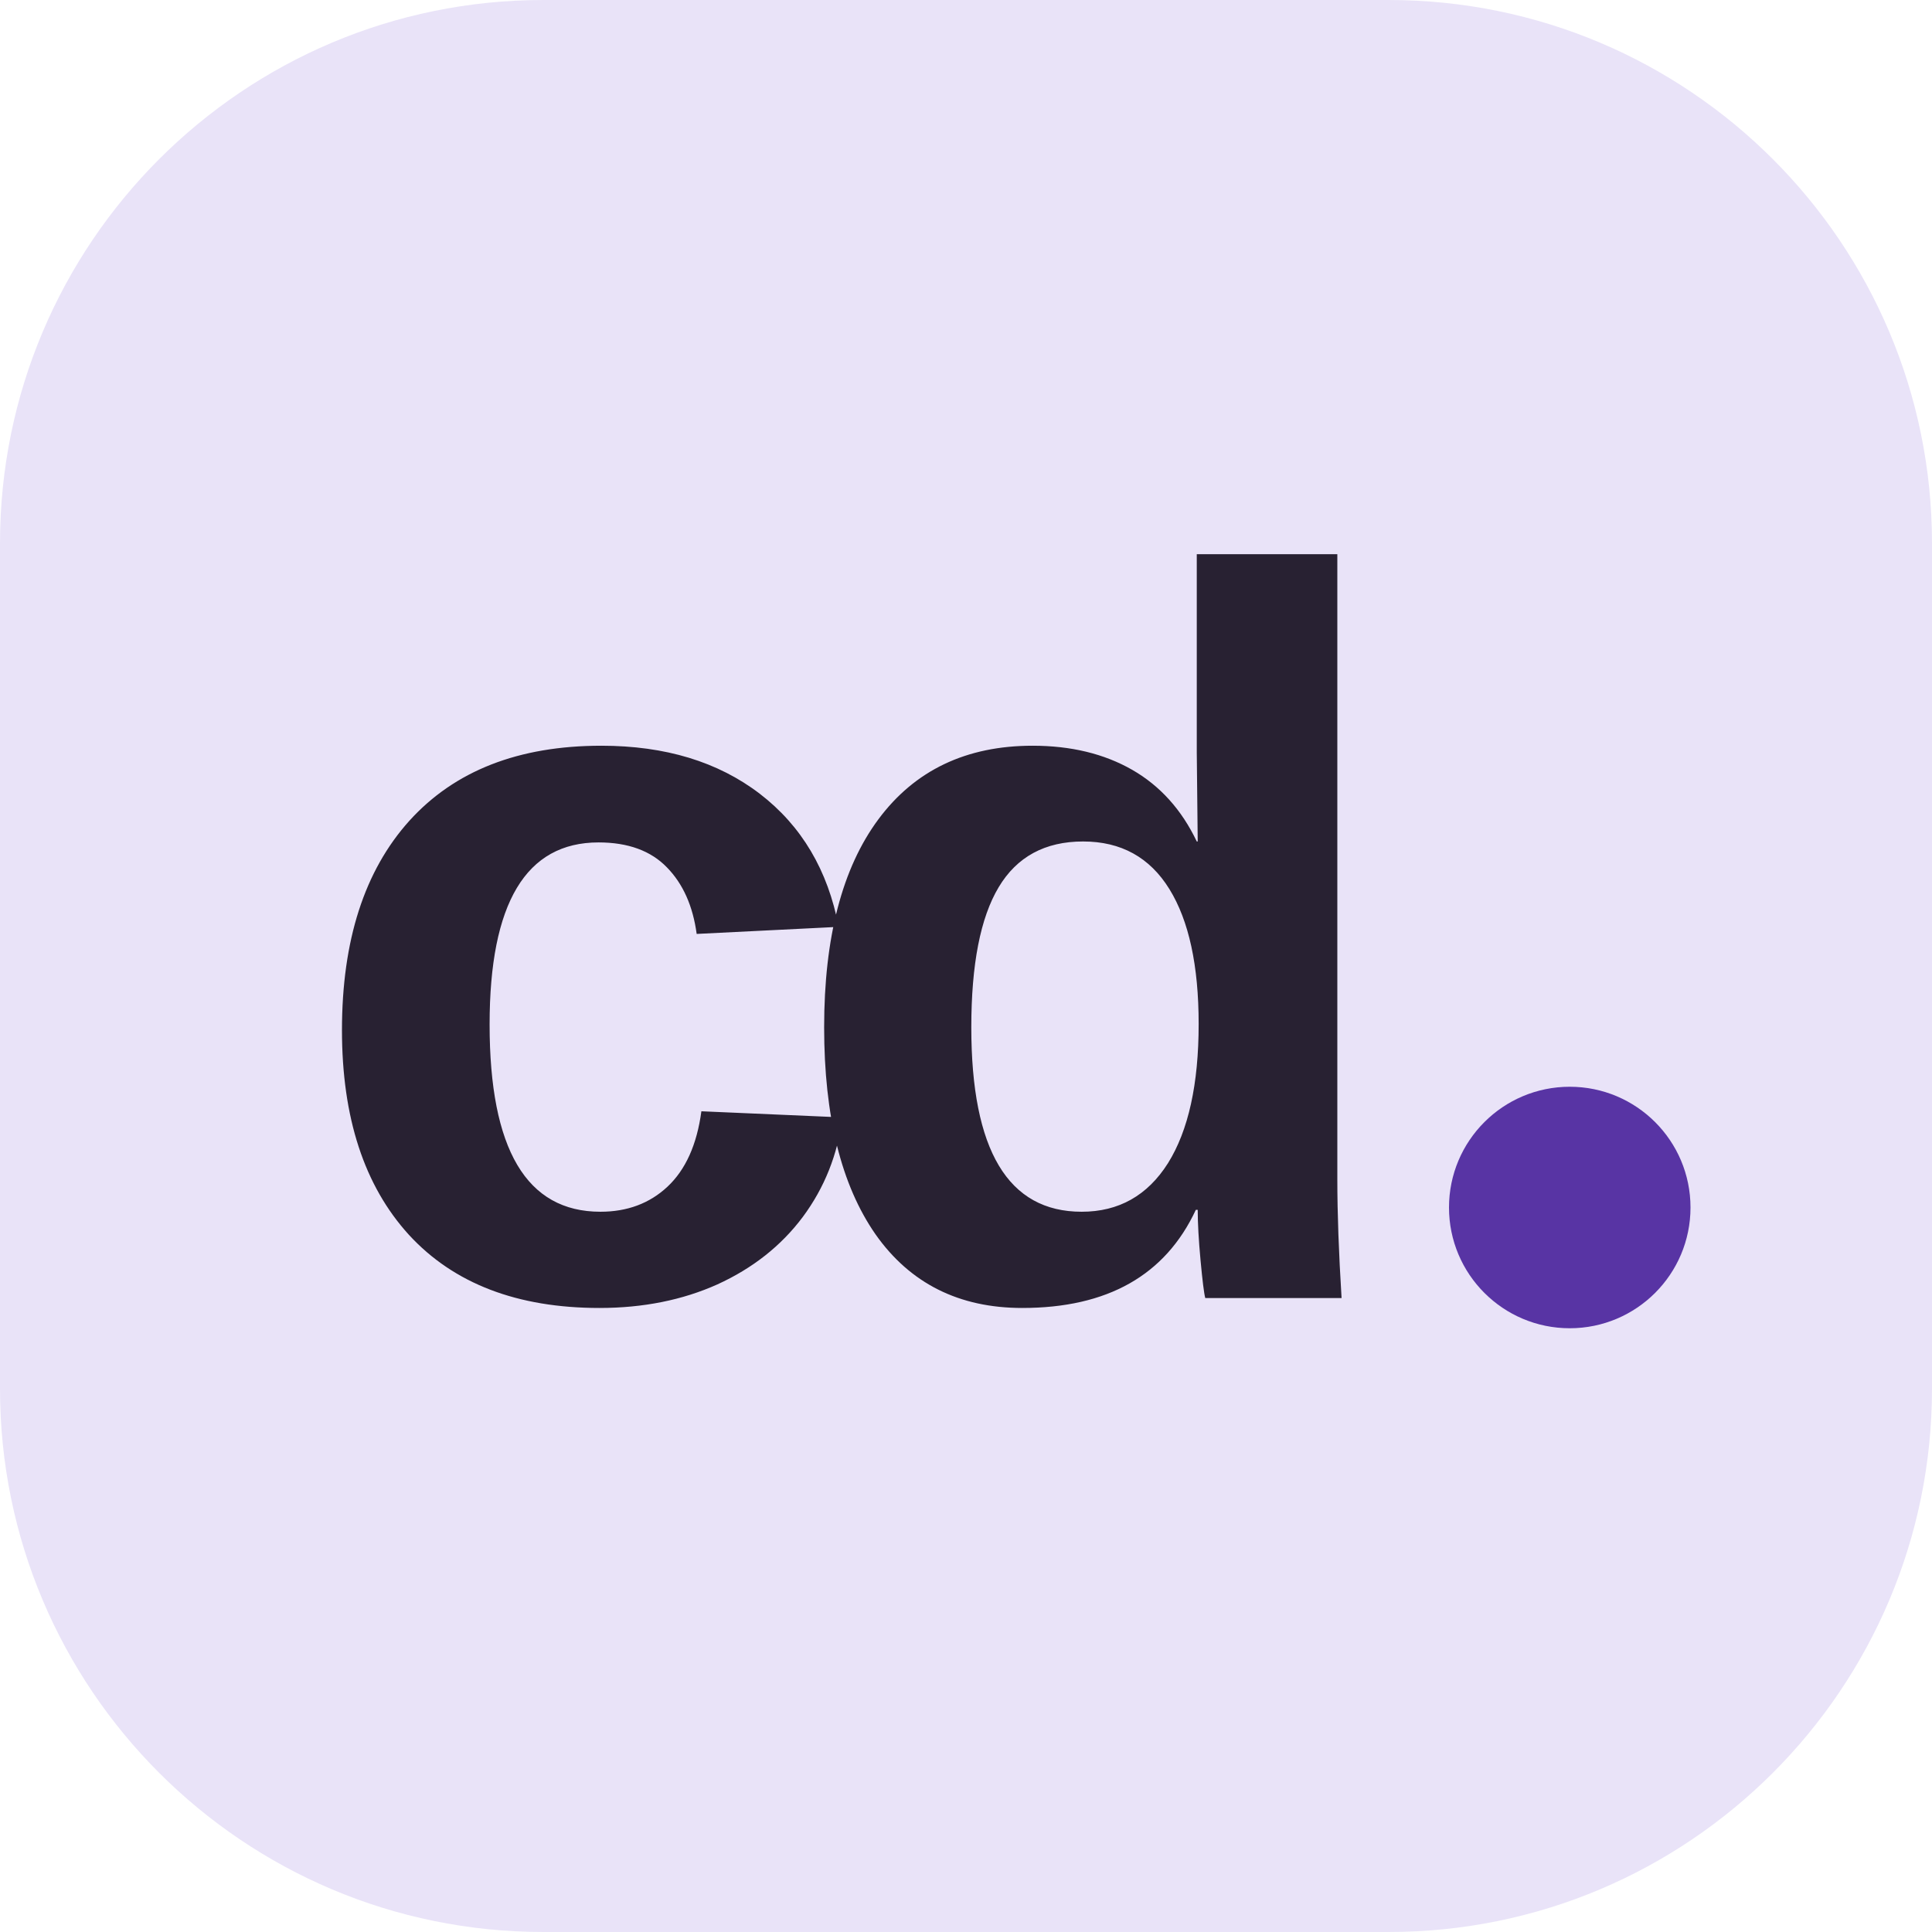
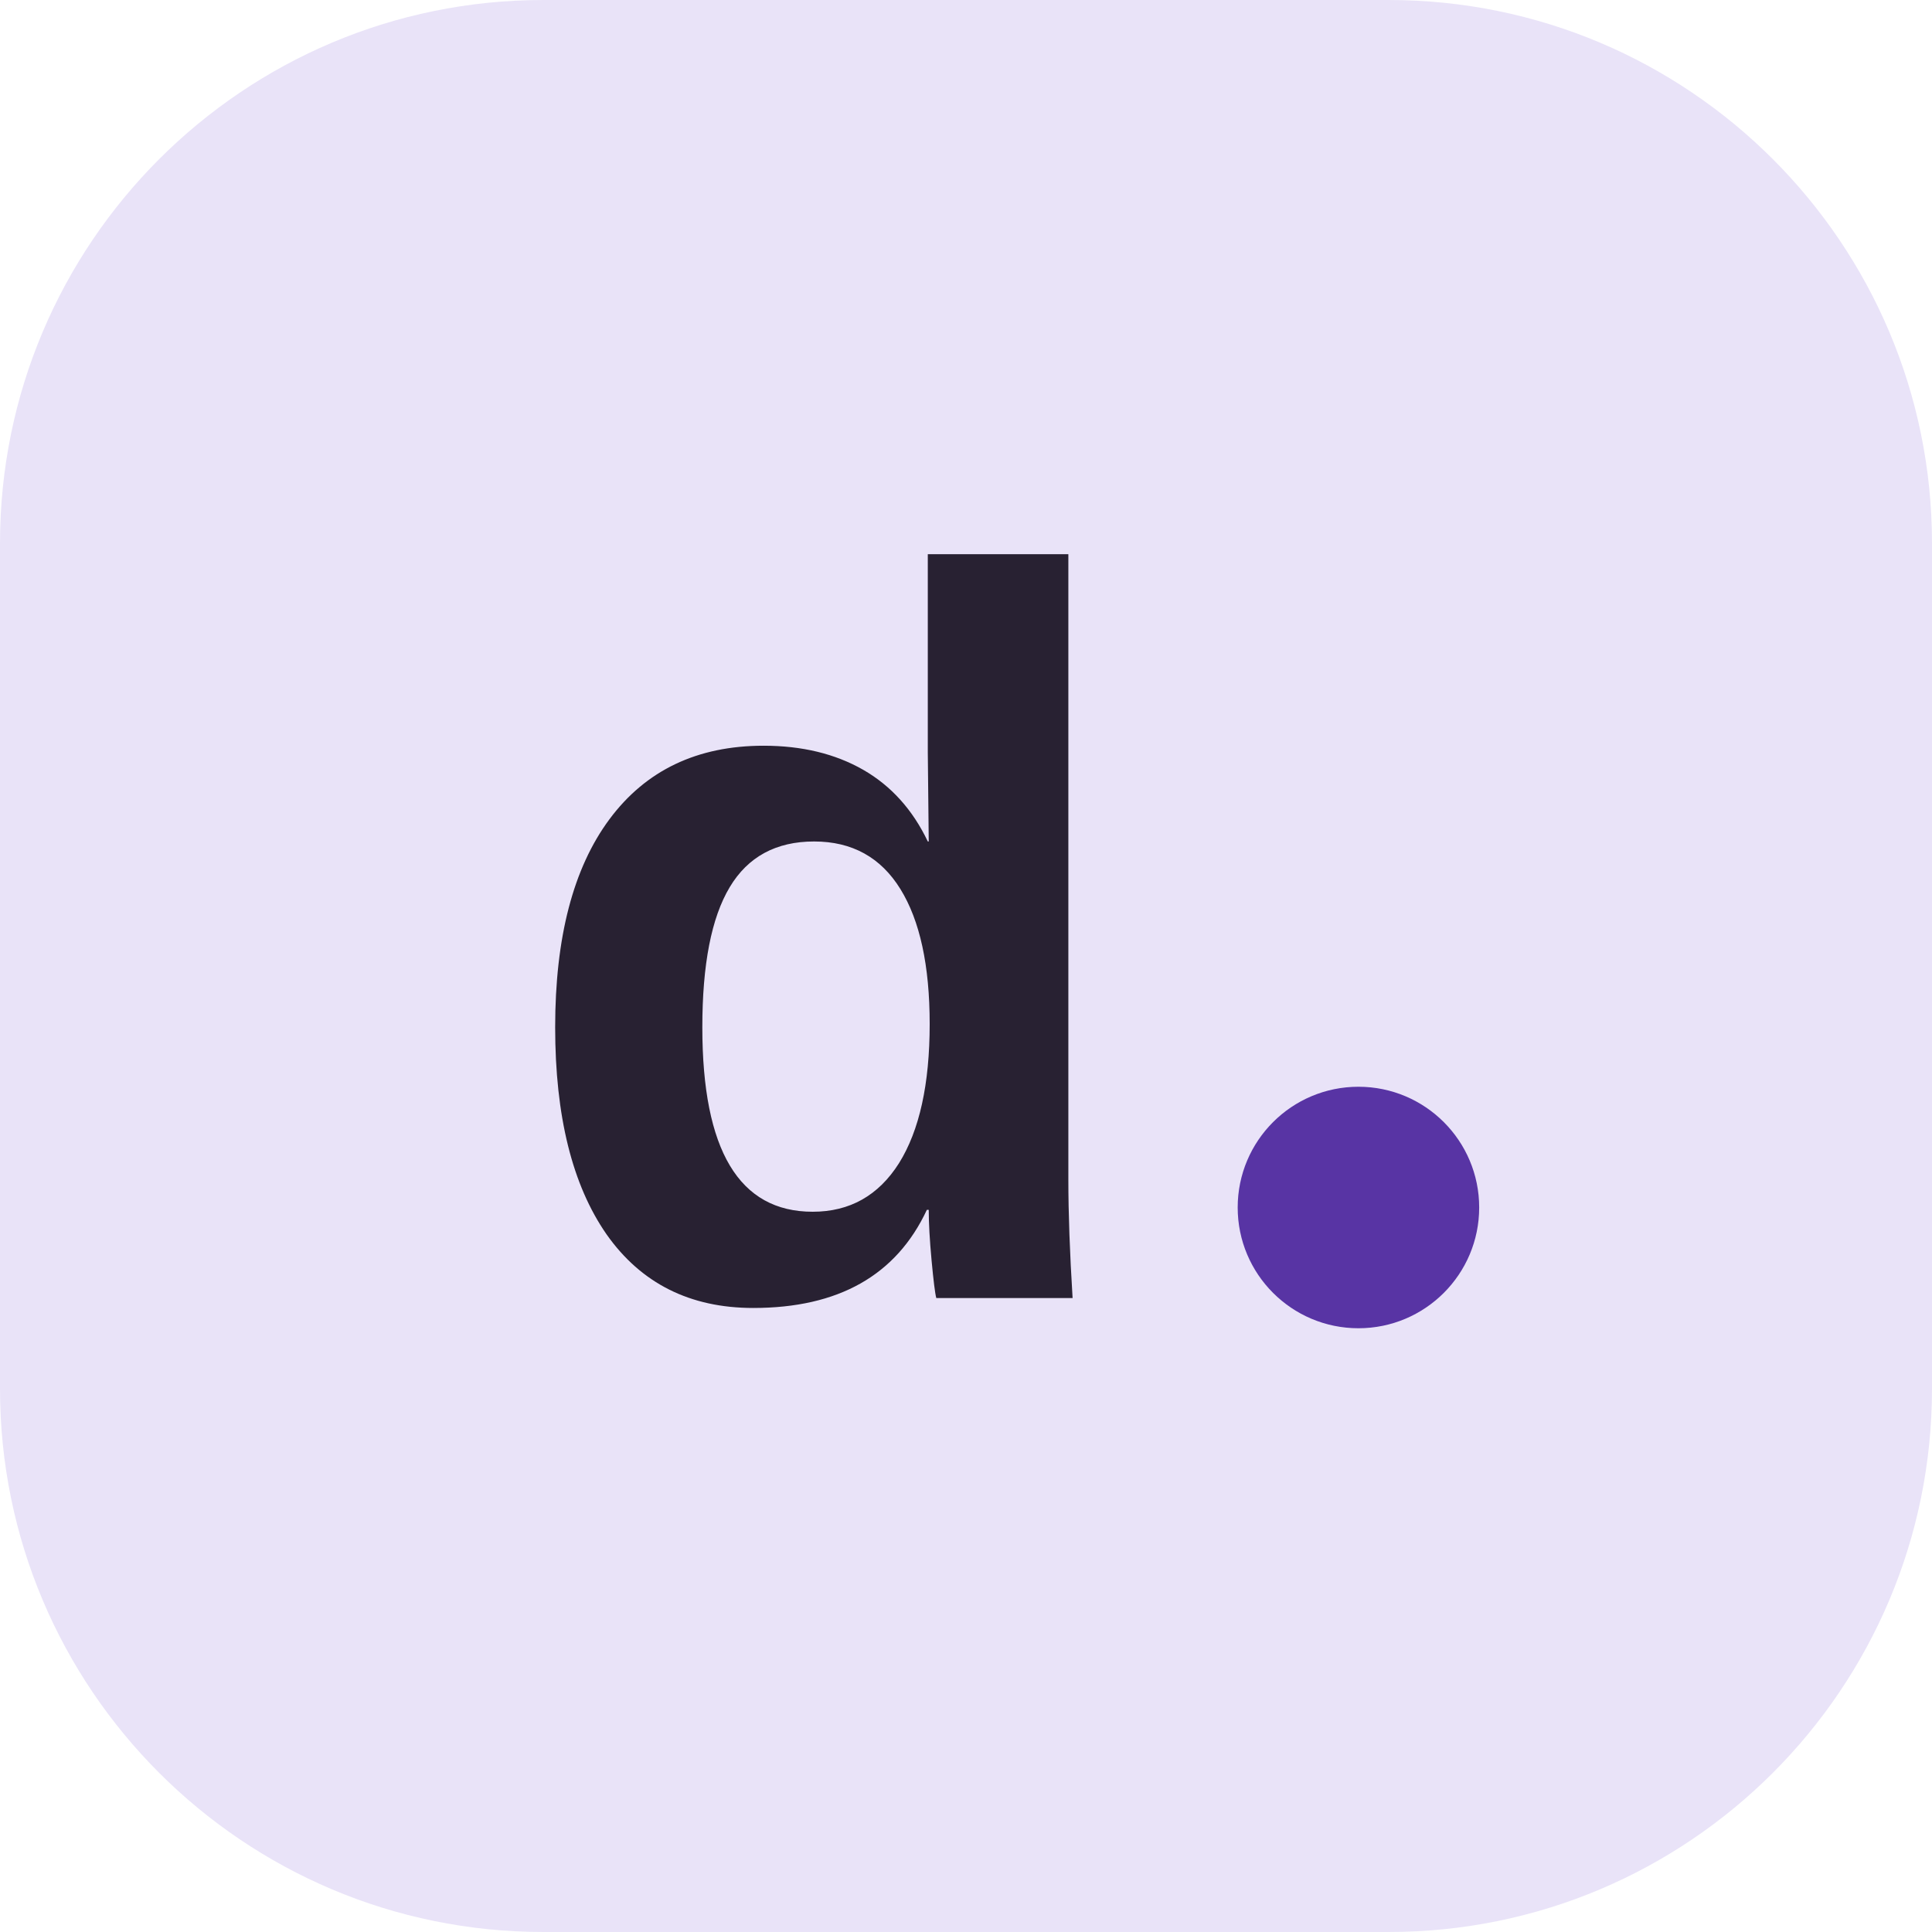
<svg xmlns="http://www.w3.org/2000/svg" viewBox="0 0 64 64">
  <rect width="64" height="64" rx="18" fill="#E9E3F8" />
-   <text x="10" y="43" font-family="Arial,sans-serif" font-size="34" font-weight="bold" letter-spacing="-3" fill="#282132">cd</text>
-   <circle cx="52" cy="40" r="4" fill="#5834A4" />
+   <text x="17" y="43" font-family="Arial,sans-serif" font-size="34" font-weight="bold" letter-spacing="-3" fill="#282132">d</text>
+   <circle cx="45" cy="40" r="4" fill="#5834A4" />
</svg>
